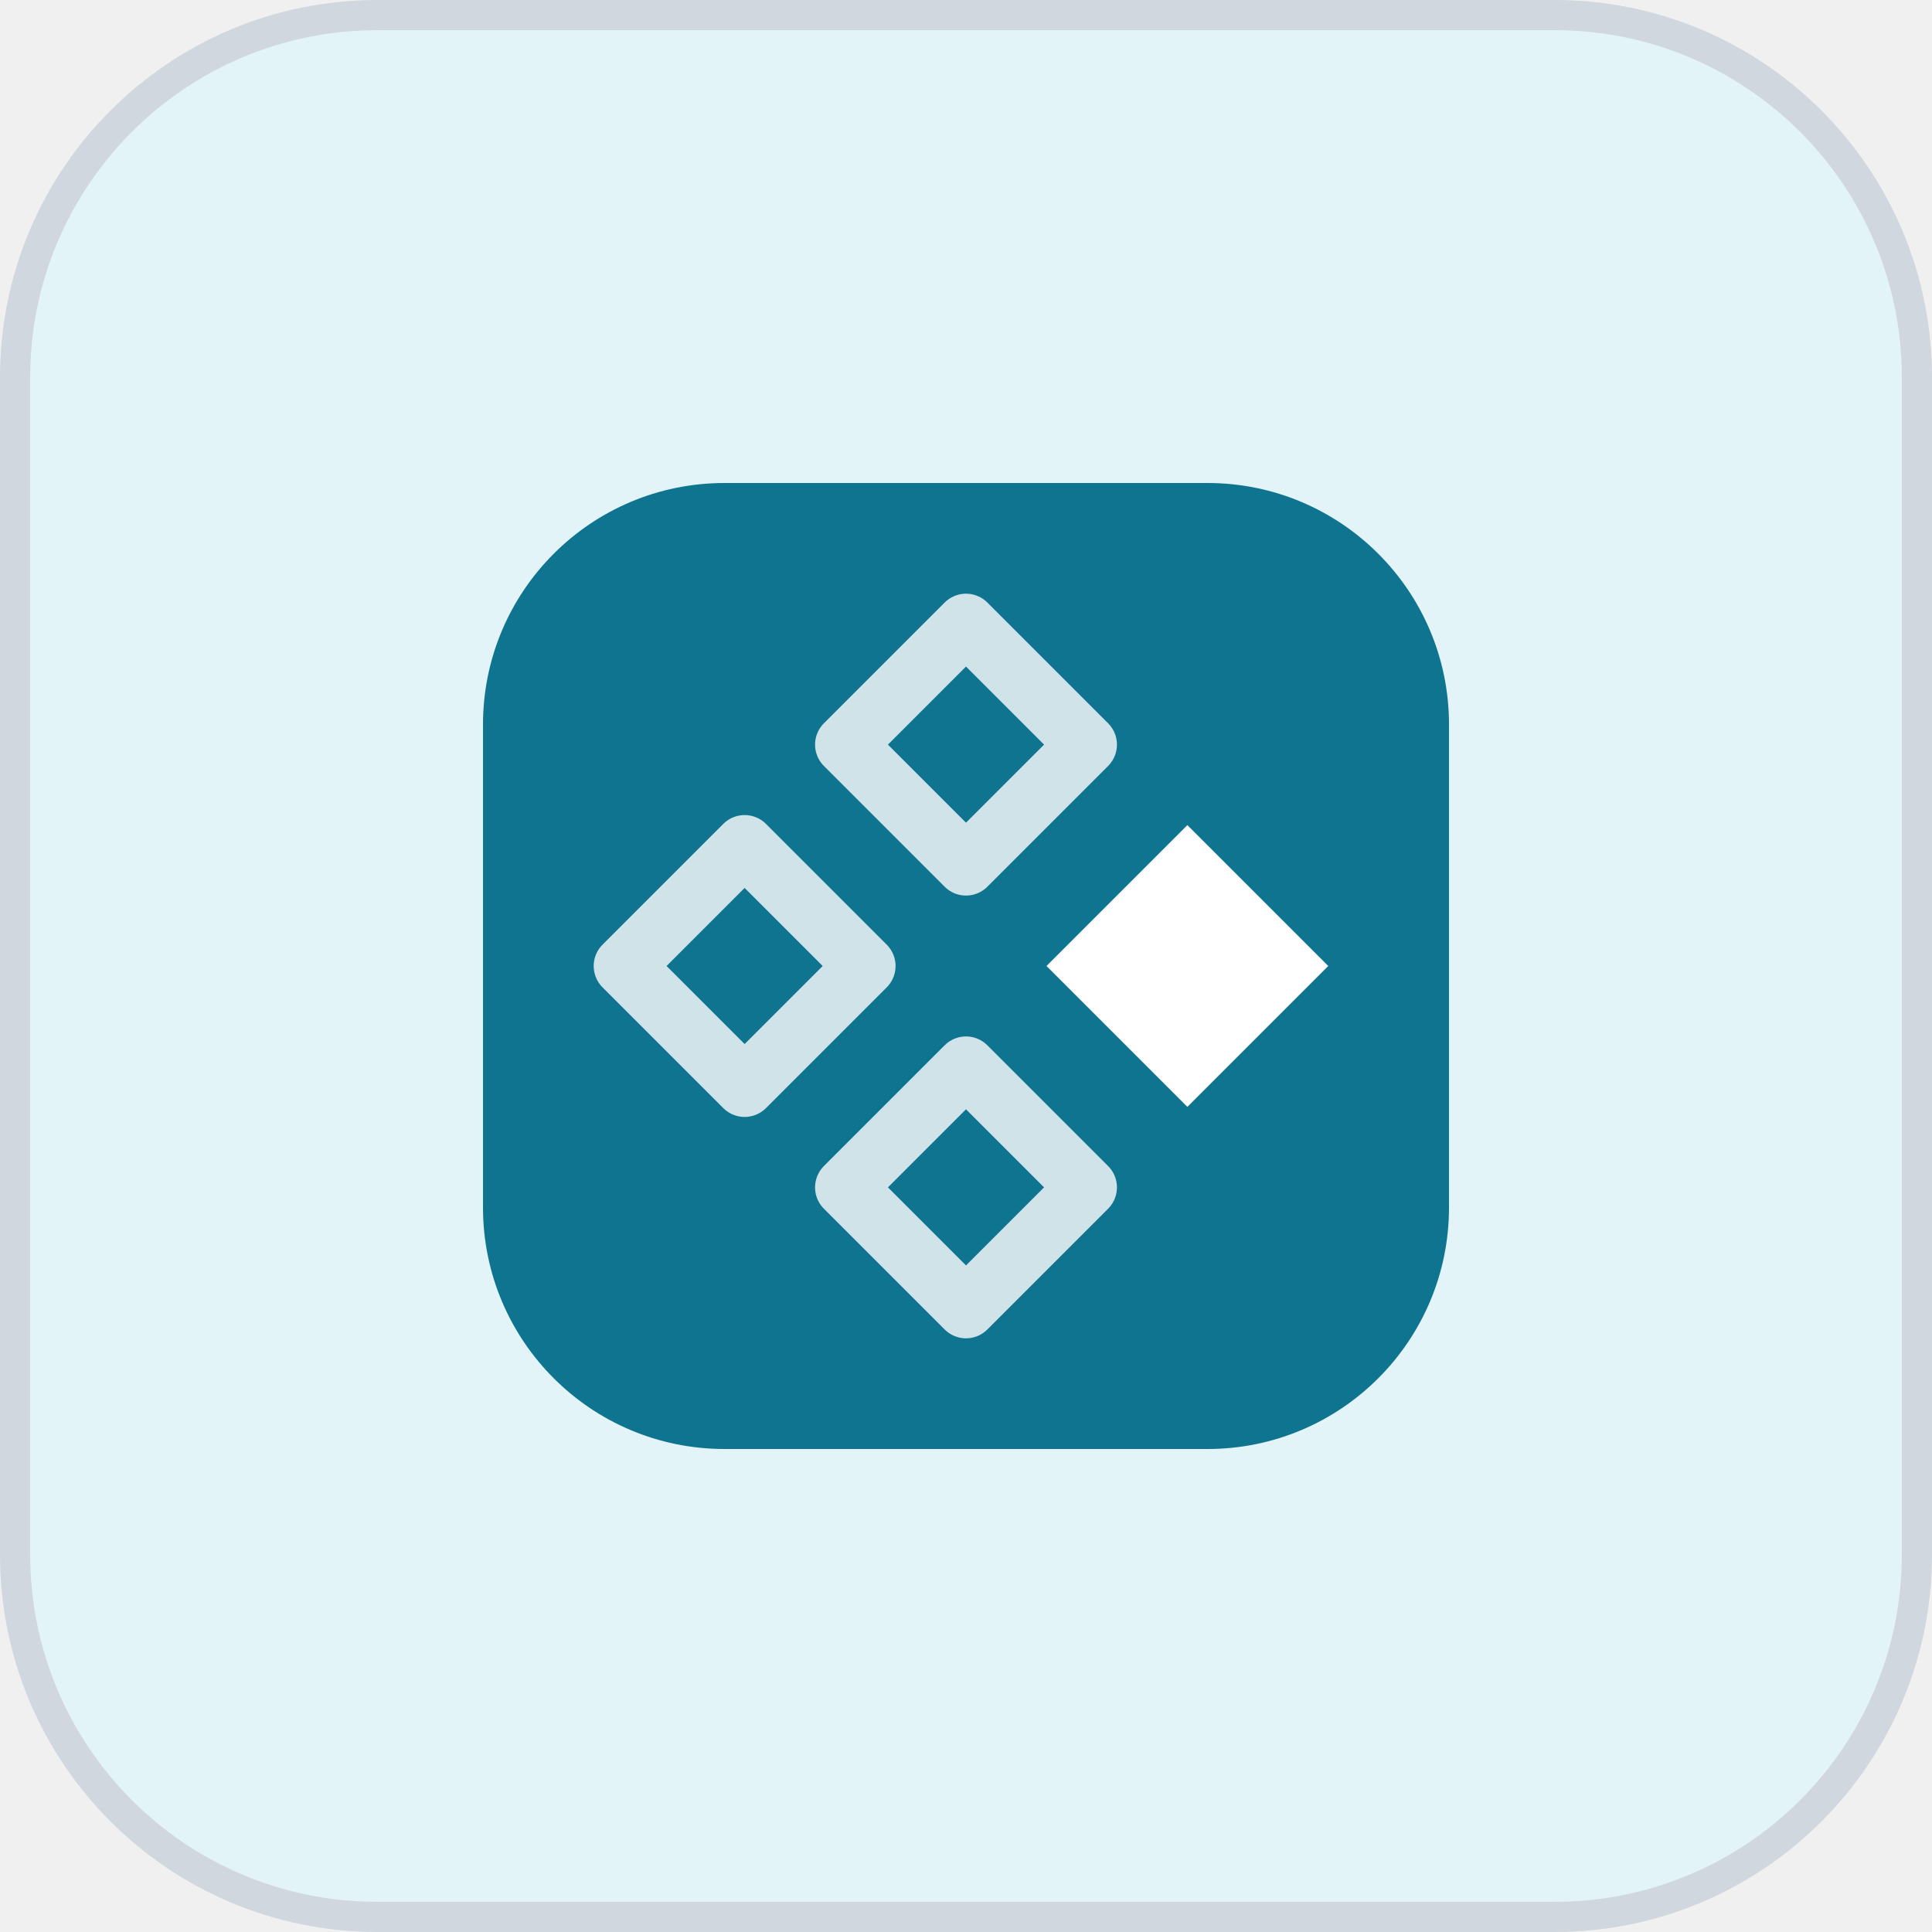
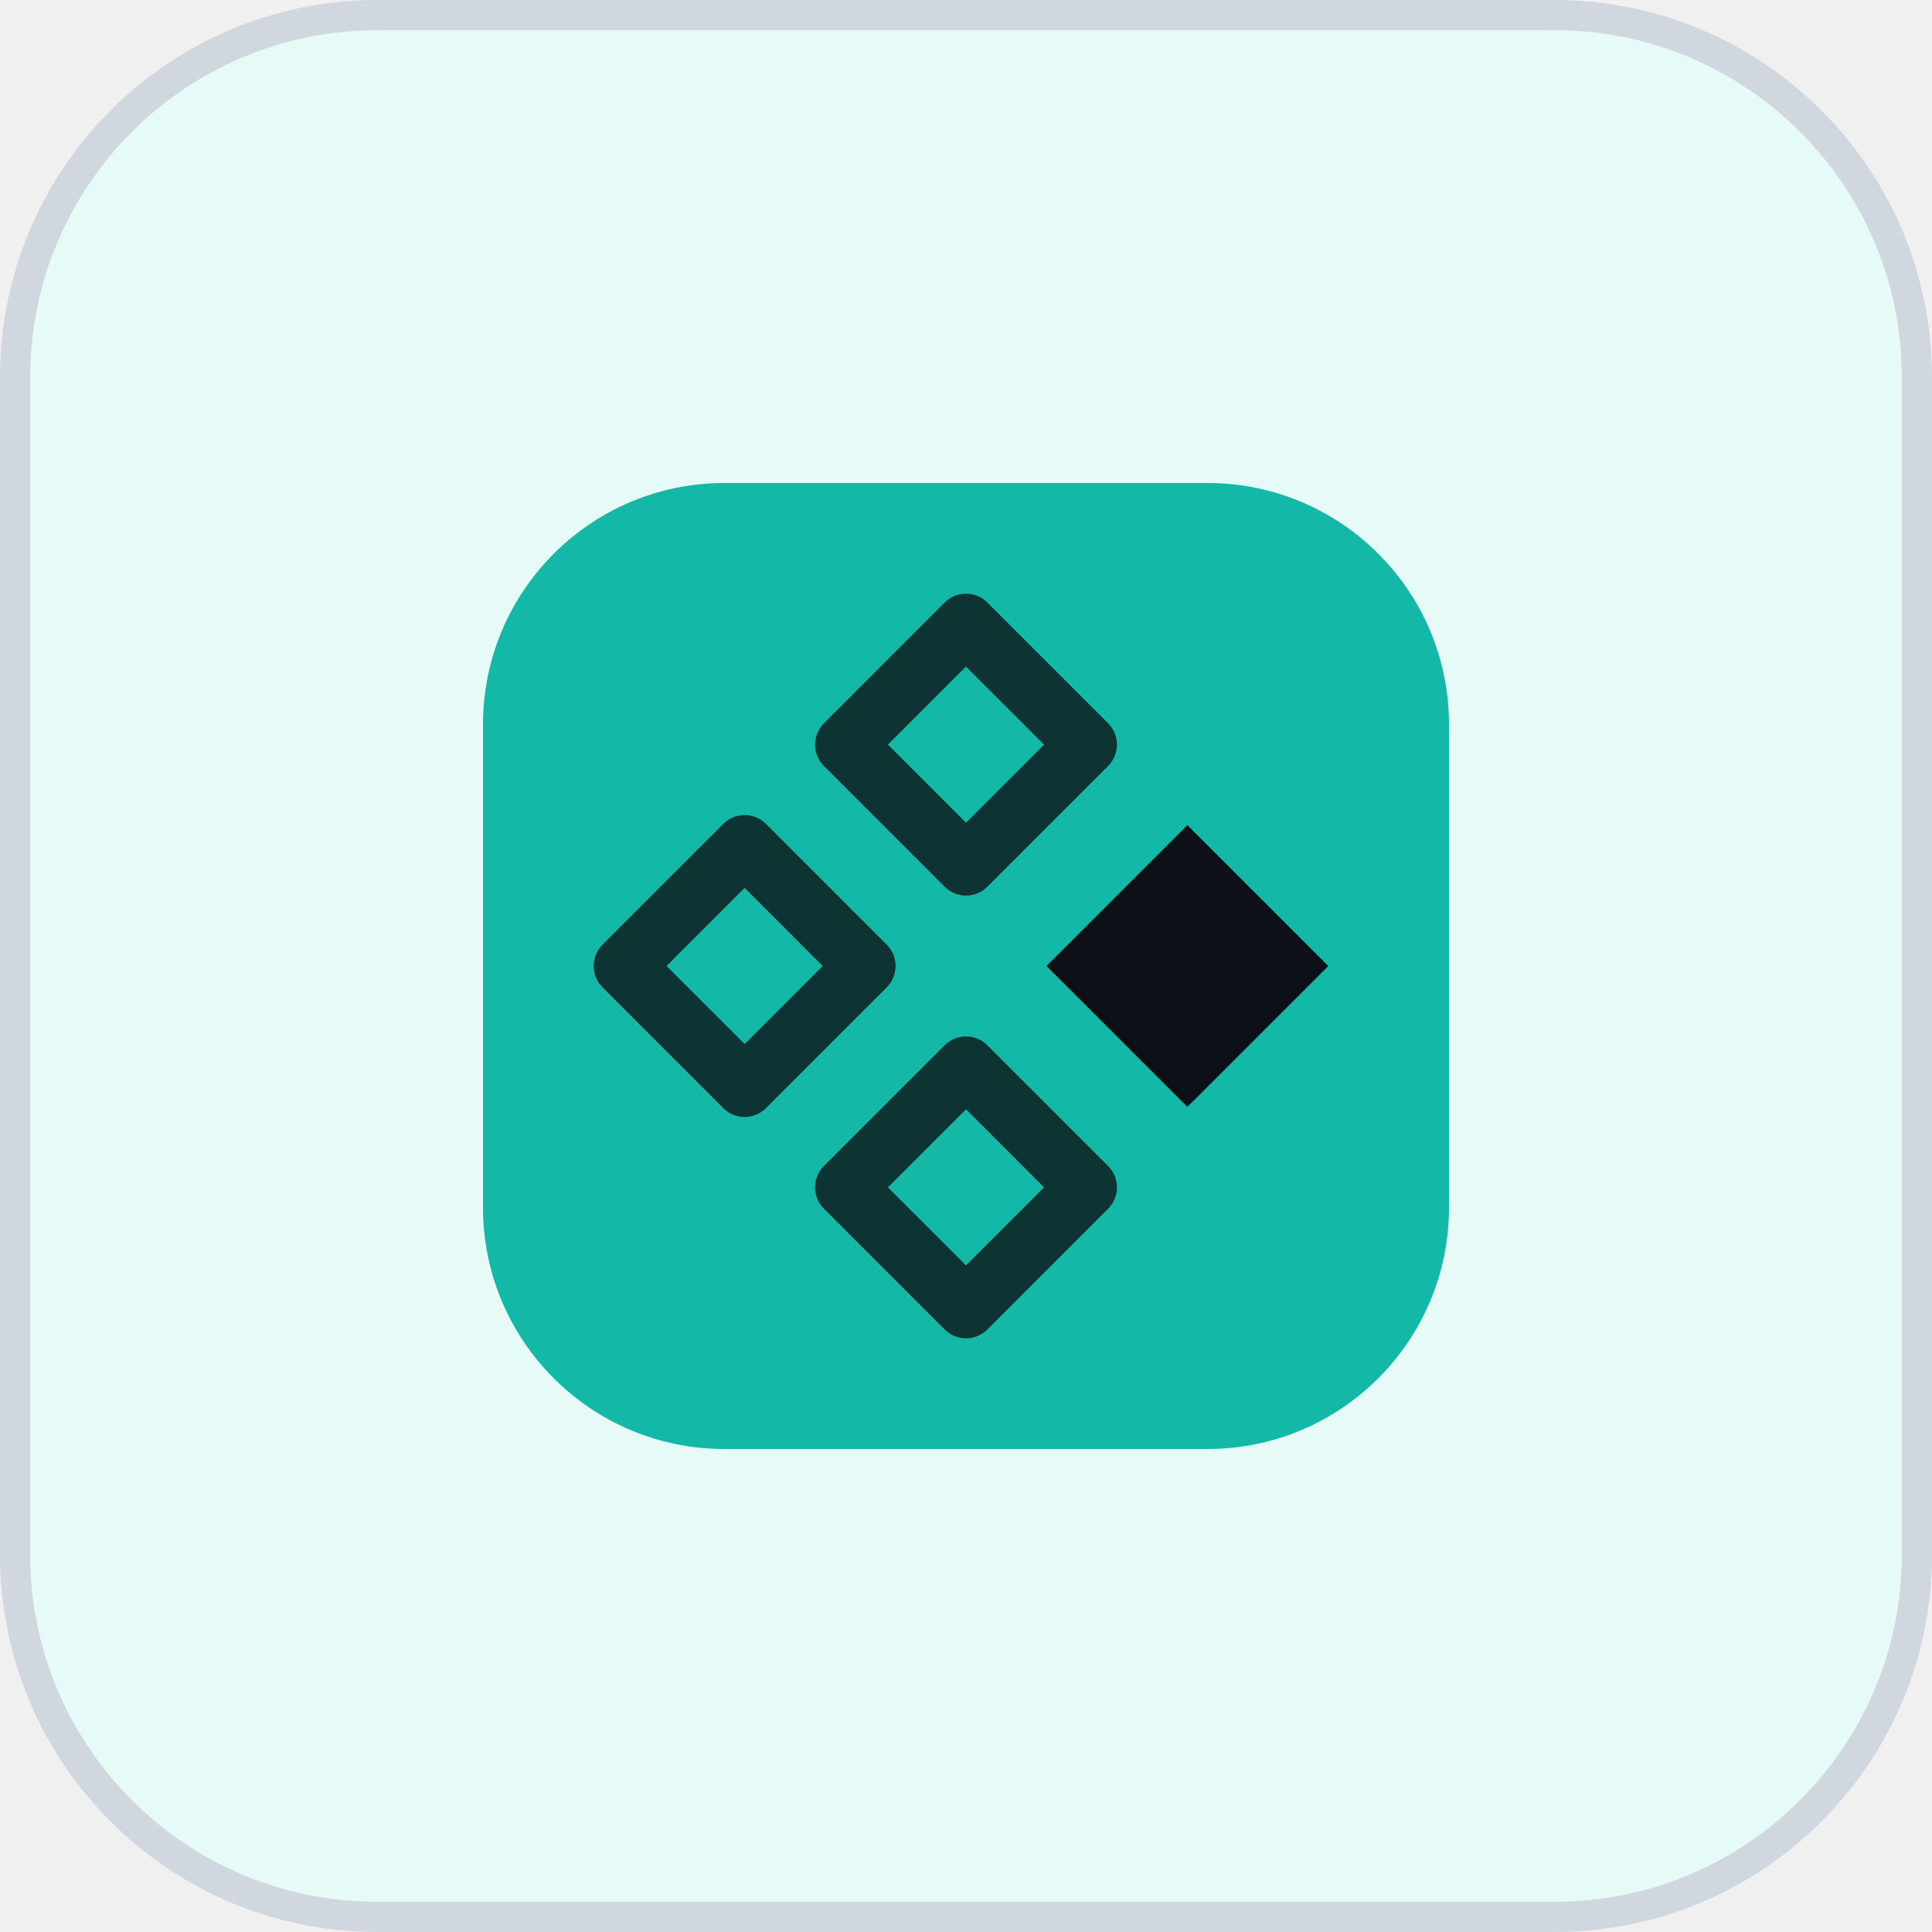
<svg xmlns="http://www.w3.org/2000/svg" width="64" height="64" viewBox="0 0 64 64" role="img" aria-label="logo icon">
-   <rect x="0.5" y="0.5" width="63" height="63" rx="12" fill="#E3F4F8" stroke="#D0D7DE" />
+   <rect x="0.5" y="0.5" width="63" height="63" rx="12" fill="#E6FAF7" stroke="#D0D7DE" />
  <g transform="translate(16 16) scale(0.3333333)">
-     <rect width="96" height="96" rx="24" fill="#0E7490" />
-     <g fill="none" stroke="#FFFFFF" stroke-width="6" stroke-linejoin="round" opacity="0.8">
+     <rect width="96" height="96" rx="24" fill="#14B8A6" />
+     <g fill="none" stroke="#0D1117" stroke-width="6" stroke-linejoin="round" opacity="0.8">
      <path d="M48 14 L60 26 L48 38 L36 26 Z" />
      <path d="M26 36 L38 48 L26 60 L14 48 Z" />
      <path d="M48 58 L60 70 L48 82 L36 70 Z" />
    </g>
-     <path d="M70 34 L84 48 L70 62 L56 48 Z" fill="#FFFFFF" />
+     <path d="M70 34 L84 48 L70 62 L56 48 Z" fill="#0D1117" />
  </g>
</svg>
